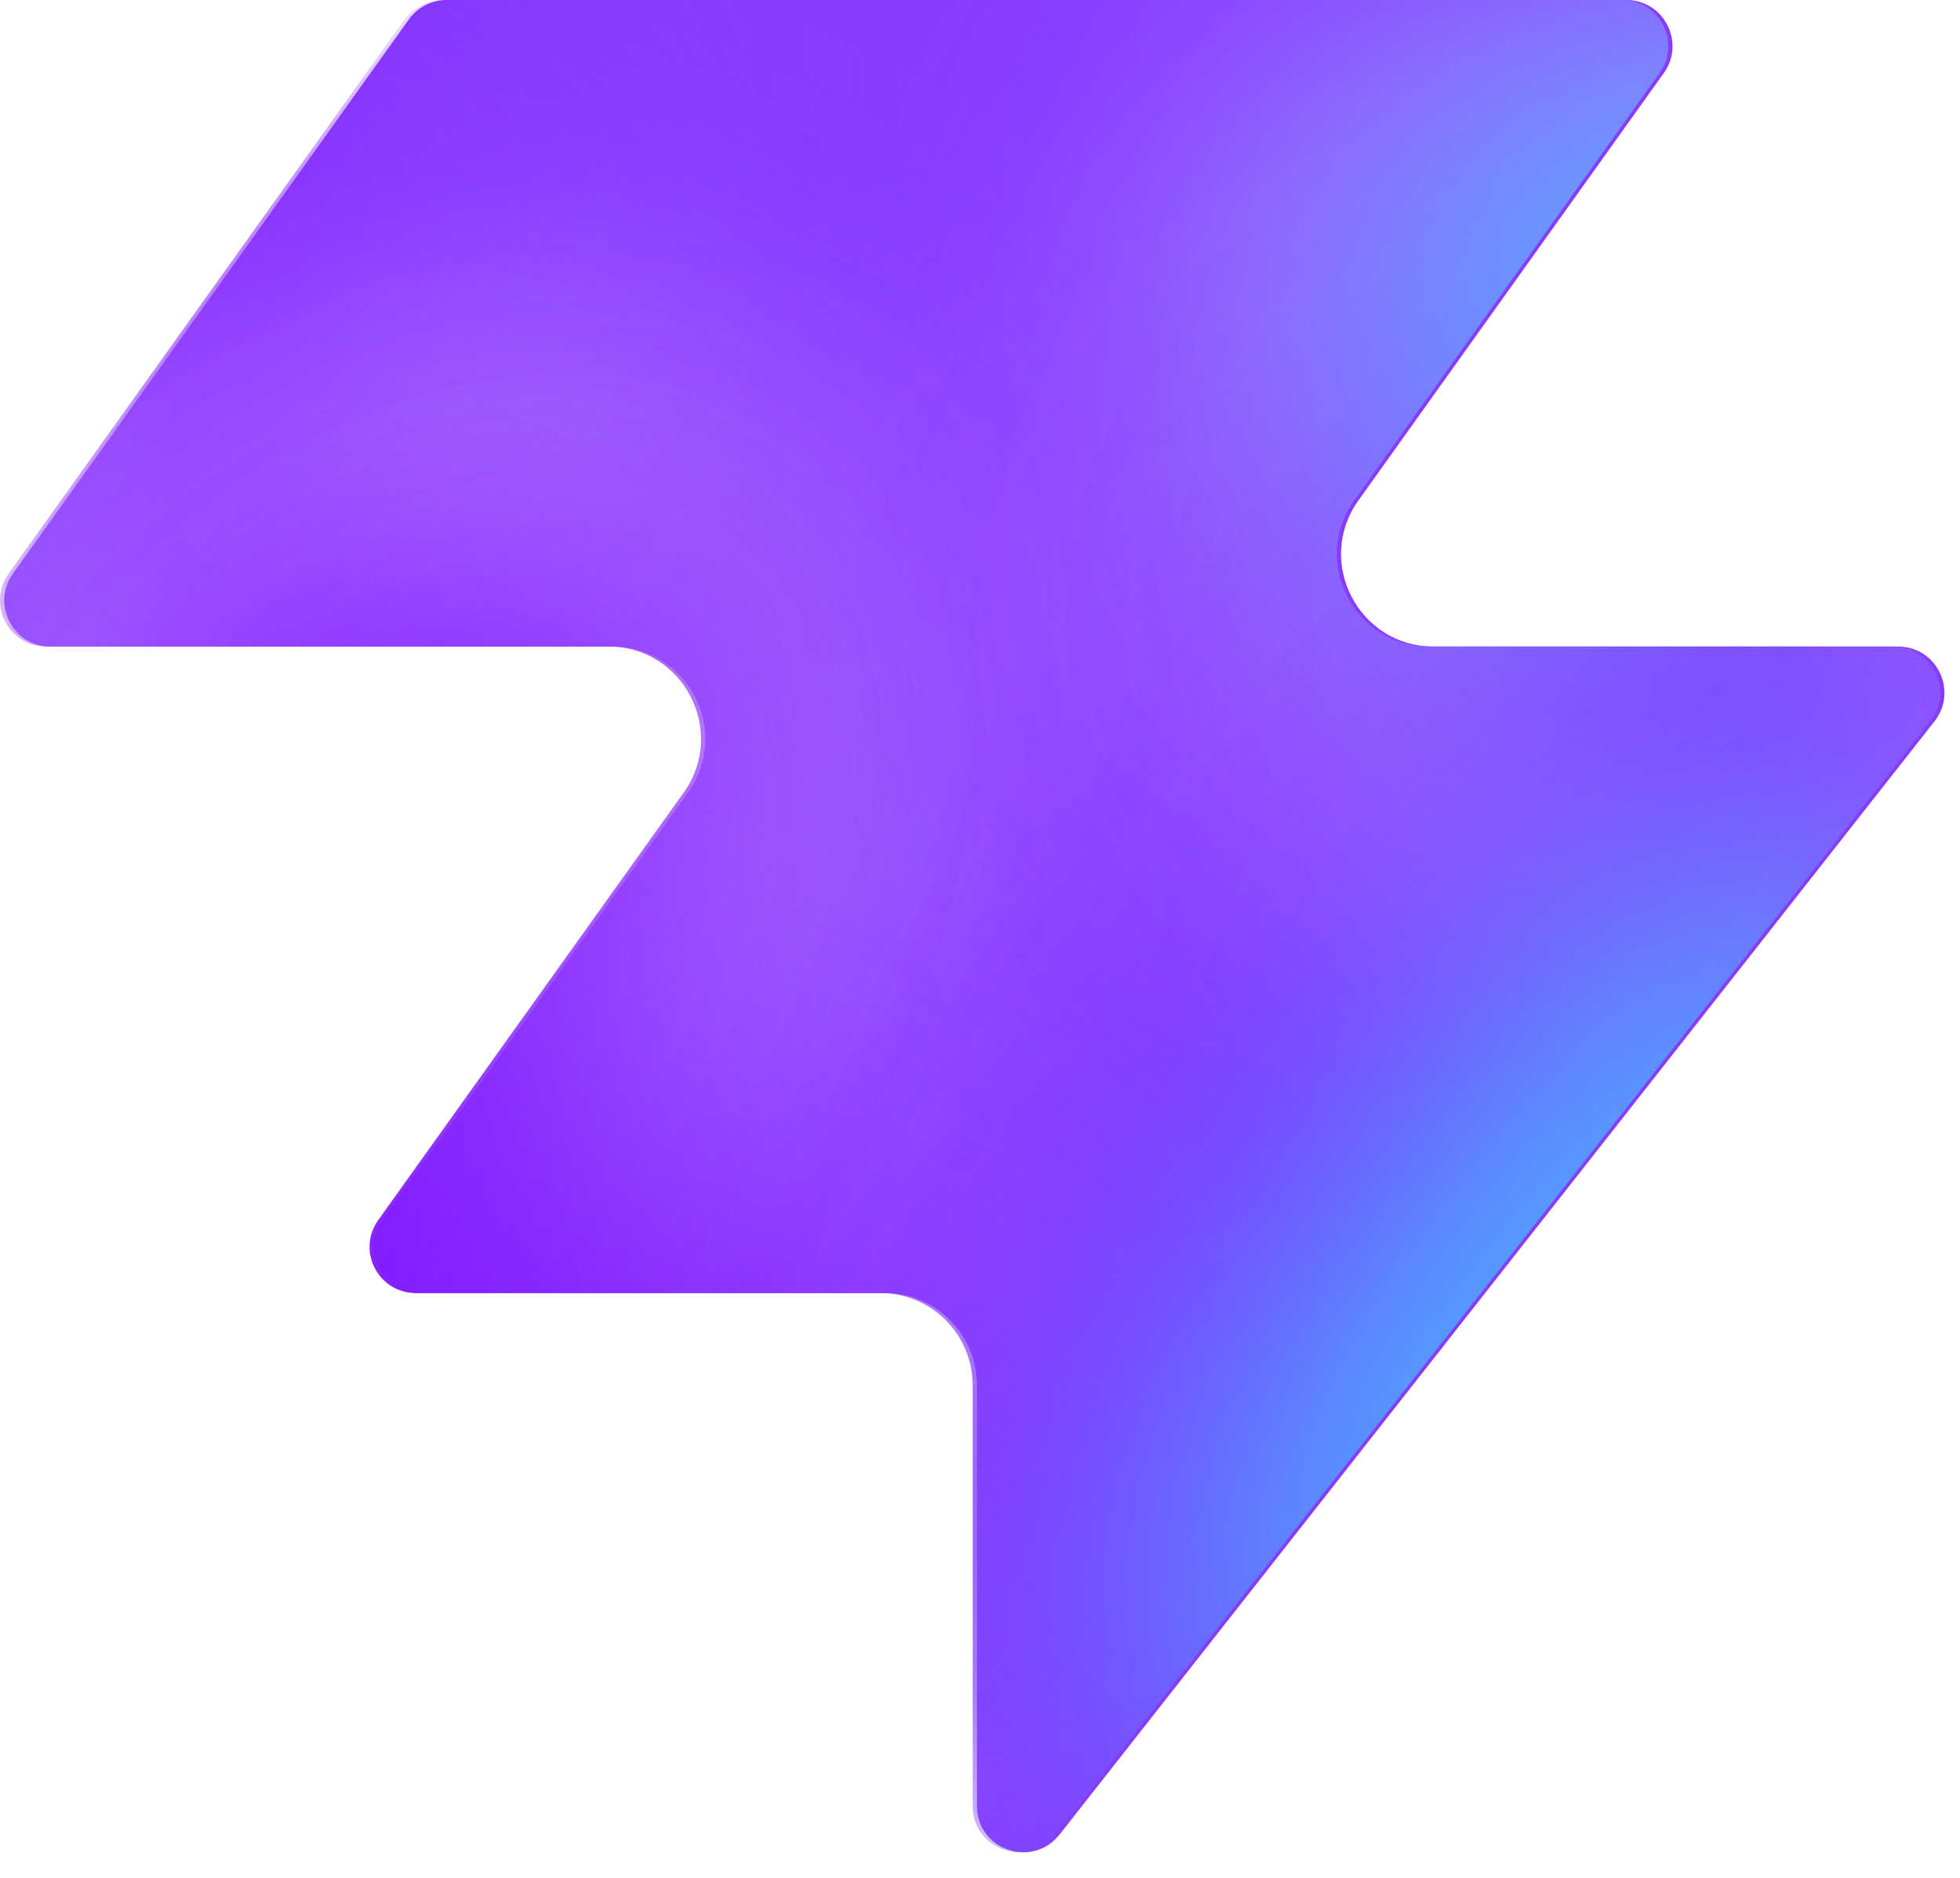
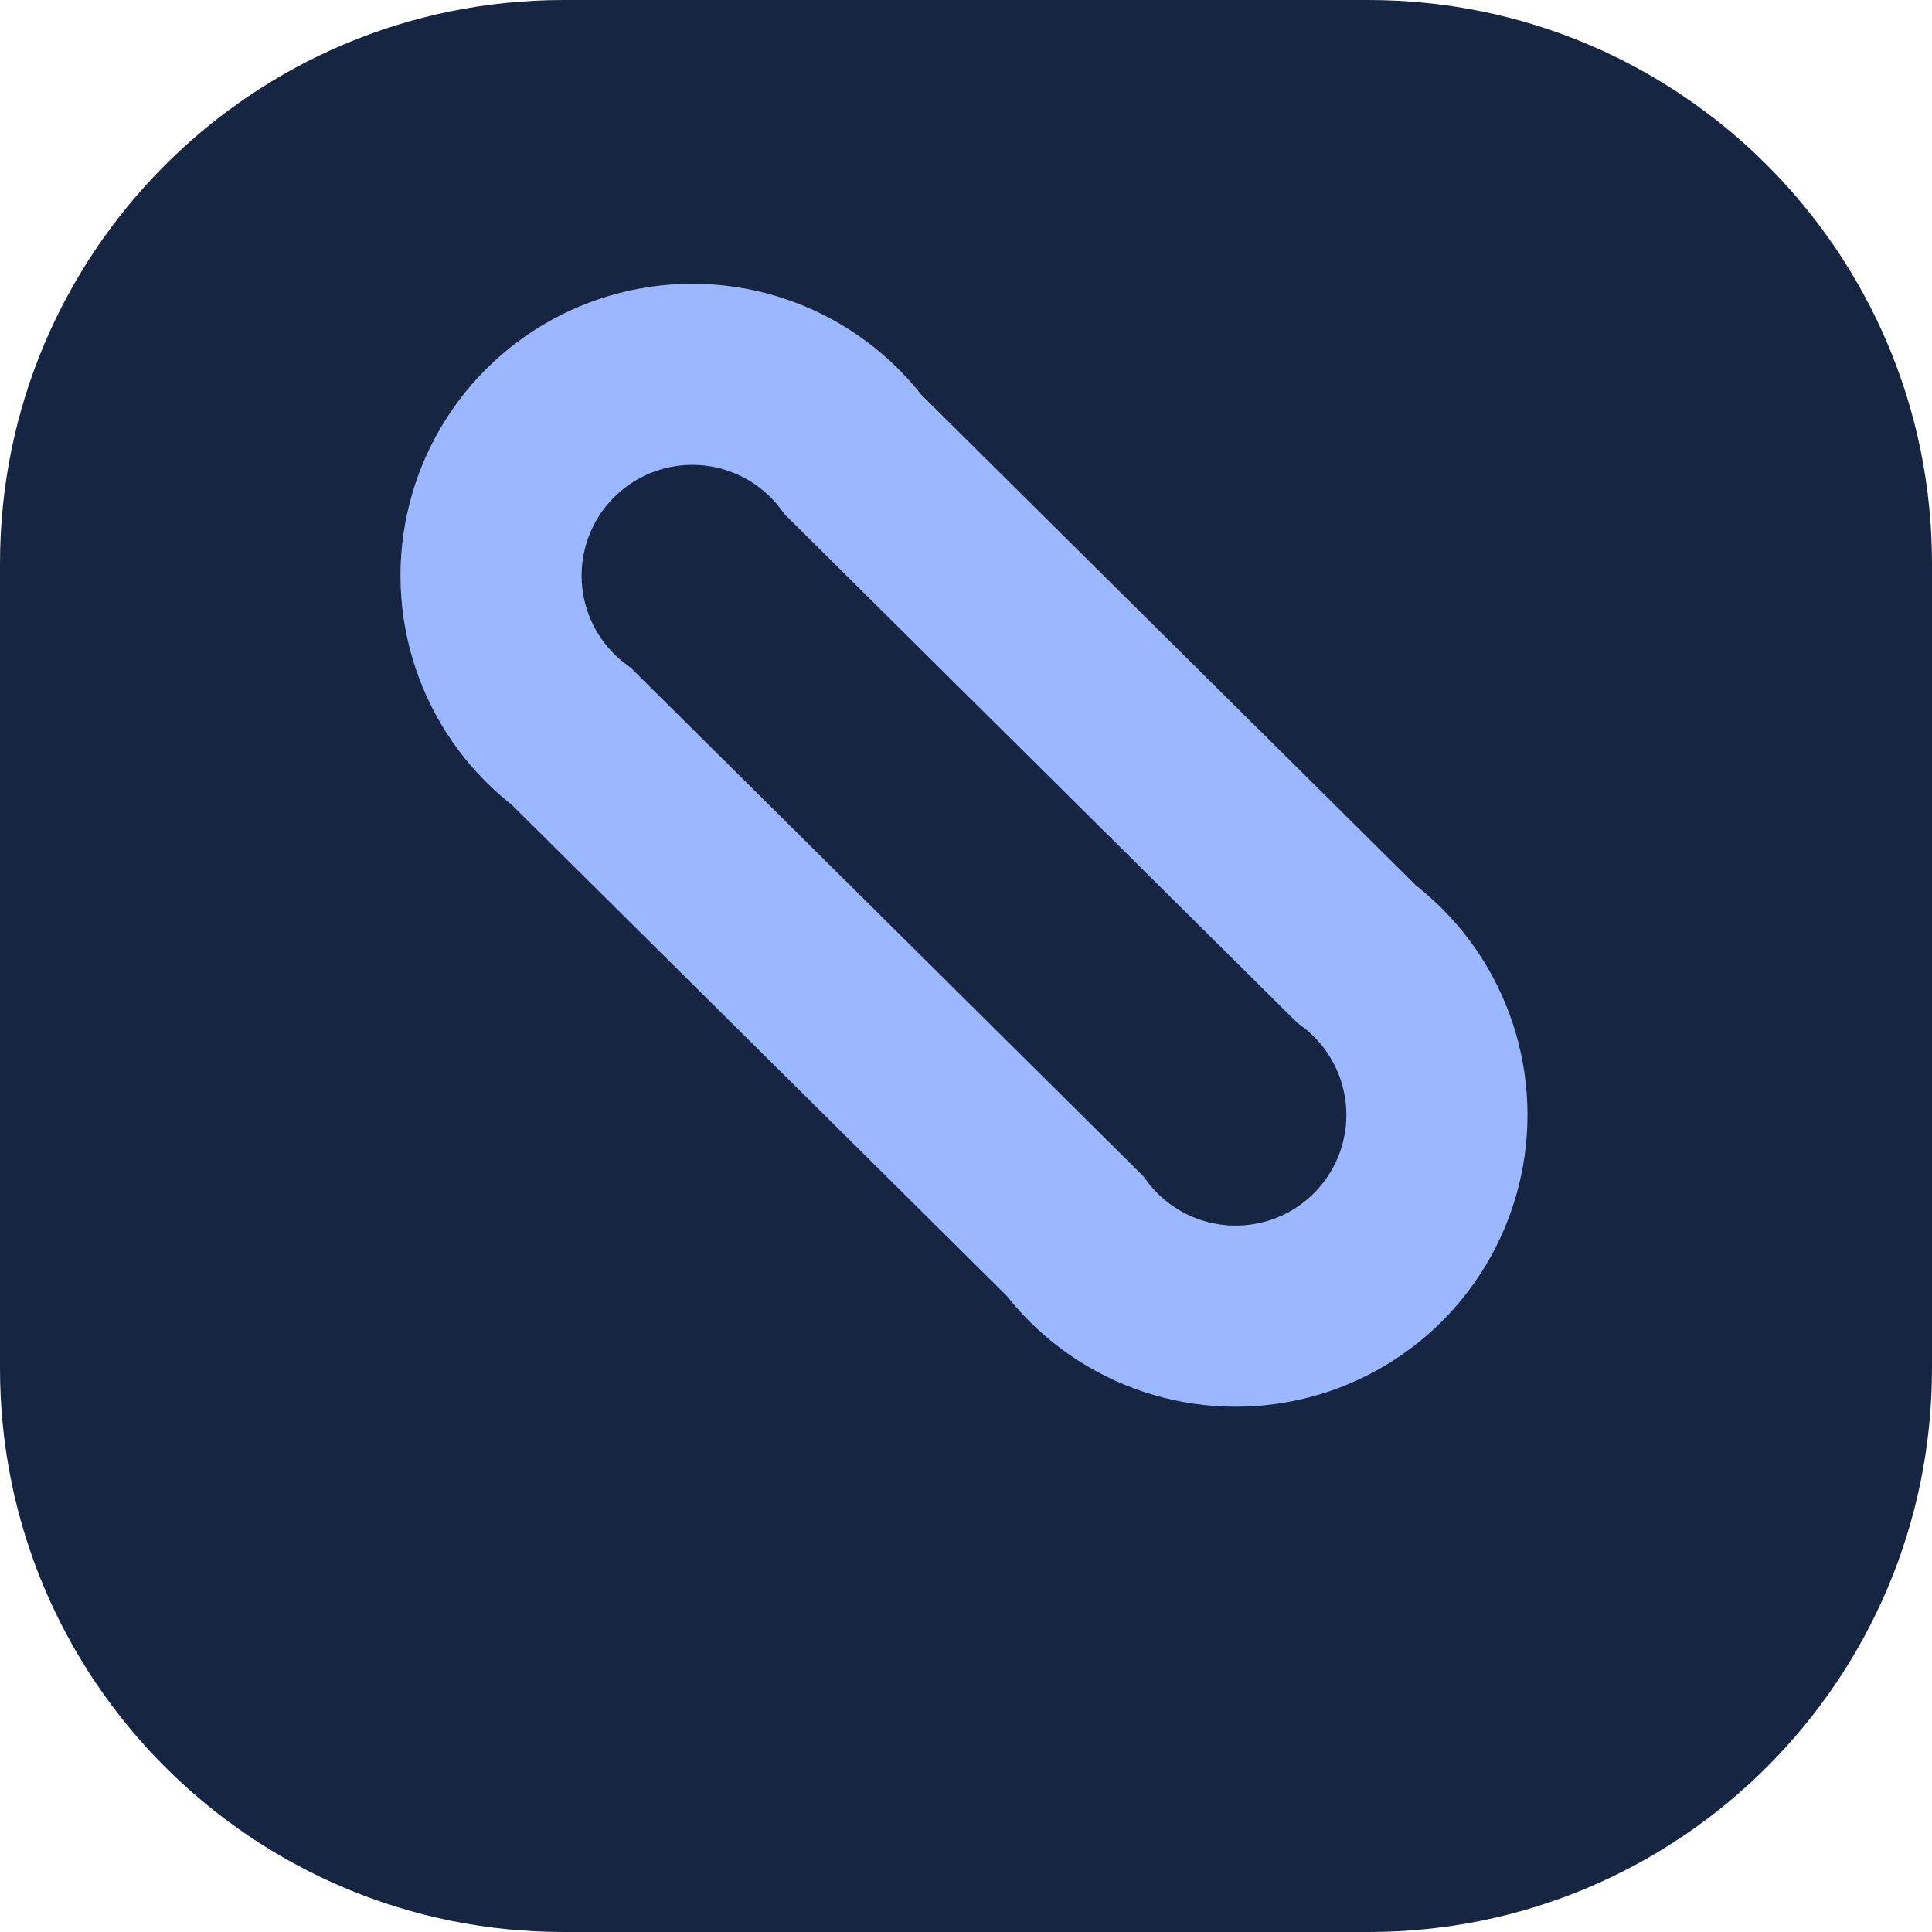
- <svg xmlns="http://www.w3.org/2000/svg" width="48" height="46" fill="none" viewBox="0 0 48 46">
-   <path fill="#863bff" d="M25.946 44.938c-.664.845-2.021.375-2.021-.698V33.937a2.26 2.26 0 0 0-2.262-2.262H10.287c-.92 0-1.456-1.04-.92-1.788l7.48-10.471c1.07-1.497 0-3.578-1.842-3.578H1.237c-.92 0-1.456-1.04-.92-1.788L10.013.474c.214-.297.556-.474.92-.474h28.894c.92 0 1.456 1.04.92 1.788l-7.48 10.471c-1.07 1.498 0 3.579 1.842 3.579h11.377c.943 0 1.473 1.088.89 1.83L25.947 44.94z" style="fill:#863bff;fill:color(display-p3 .525 .23 1);fill-opacity:1" />
-   <mask id="a" width="48" height="46" x="0" y="0" maskUnits="userSpaceOnUse" style="mask-type:alpha">
-     <path fill="#000" d="M25.842 44.938c-.664.844-2.021.375-2.021-.698V33.937a2.26 2.26 0 0 0-2.262-2.262H10.183c-.92 0-1.456-1.04-.92-1.788l7.48-10.471c1.07-1.498 0-3.579-1.842-3.579H1.133c-.92 0-1.456-1.04-.92-1.787L9.91.473c.214-.297.556-.474.92-.474h28.894c.92 0 1.456 1.04.92 1.788l-7.48 10.471c-1.07 1.498 0 3.578 1.842 3.578h11.377c.943 0 1.473 1.088.89 1.832L25.843 44.94z" style="fill:#000;fill-opacity:1" />
-   </mask>
-   <g mask="url(#a)">
-     <g filter="url(#b)">
-       <ellipse cx="5.508" cy="14.704" fill="#ede6ff" rx="5.508" ry="14.704" style="fill:#ede6ff;fill:color(display-p3 .927 .903 1);fill-opacity:1" transform="matrix(.00324 1 1 -.00324 -4.47 31.516)" />
-     </g>
-     <g filter="url(#c)">
-       <ellipse cx="10.399" cy="29.851" fill="#ede6ff" rx="10.399" ry="29.851" style="fill:#ede6ff;fill:color(display-p3 .927 .903 1);fill-opacity:1" transform="matrix(.00324 1 1 -.00324 -39.328 7.883)" />
-     </g>
-     <g filter="url(#d)">
-       <ellipse cx="5.508" cy="30.487" fill="#7e14ff" rx="5.508" ry="30.487" style="fill:#7e14ff;fill:color(display-p3 .492 .077 1);fill-opacity:1" transform="rotate(89.814 -25.913 -14.639)scale(1 -1)" />
-     </g>
-     <g filter="url(#e)">
-       <ellipse cx="5.508" cy="30.599" fill="#7e14ff" rx="5.508" ry="30.599" style="fill:#7e14ff;fill:color(display-p3 .492 .077 1);fill-opacity:1" transform="rotate(89.814 -32.644 -3.334)scale(1 -1)" />
-     </g>
-     <g filter="url(#f)">
-       <ellipse cx="5.508" cy="30.599" fill="#7e14ff" rx="5.508" ry="30.599" style="fill:#7e14ff;fill:color(display-p3 .492 .077 1);fill-opacity:1" transform="matrix(.00324 1 1 -.00324 -34.34 30.47)" />
-     </g>
-     <g filter="url(#g)">
-       <ellipse cx="14.072" cy="22.078" fill="#ede6ff" rx="14.072" ry="22.078" style="fill:#ede6ff;fill:color(display-p3 .927 .903 1);fill-opacity:1" transform="rotate(93.35 24.506 48.493)scale(-1 1)" />
-     </g>
-     <g filter="url(#h)">
-       <ellipse cx="3.47" cy="21.501" fill="#7e14ff" rx="3.47" ry="21.501" style="fill:#7e14ff;fill:color(display-p3 .492 .077 1);fill-opacity:1" transform="rotate(89.009 28.708 47.59)scale(-1 1)" />
-     </g>
-     <g filter="url(#i)">
-       <ellipse cx="3.47" cy="21.501" fill="#7e14ff" rx="3.47" ry="21.501" style="fill:#7e14ff;fill:color(display-p3 .492 .077 1);fill-opacity:1" transform="rotate(89.009 28.708 47.59)scale(-1 1)" />
-     </g>
-     <g filter="url(#j)">
-       <ellipse cx=".387" cy="8.972" fill="#7e14ff" rx="4.407" ry="29.108" style="fill:#7e14ff;fill:color(display-p3 .492 .077 1);fill-opacity:1" transform="rotate(39.51 .387 8.972)" />
-     </g>
-     <g filter="url(#k)">
-       <ellipse cx="47.523" cy="-6.092" fill="#7e14ff" rx="4.407" ry="29.108" style="fill:#7e14ff;fill:color(display-p3 .492 .077 1);fill-opacity:1" transform="rotate(37.892 47.523 -6.092)" />
-     </g>
-     <g filter="url(#l)">
-       <ellipse cx="41.412" cy="6.333" fill="#47bfff" rx="5.971" ry="9.665" style="fill:#47bfff;fill:color(display-p3 .28 .748 1);fill-opacity:1" transform="rotate(37.892 41.412 6.333)" />
-     </g>
-     <g filter="url(#m)">
-       <ellipse cx="-1.879" cy="38.332" fill="#7e14ff" rx="4.407" ry="29.108" style="fill:#7e14ff;fill:color(display-p3 .492 .077 1);fill-opacity:1" transform="rotate(37.892 -1.88 38.332)" />
-     </g>
-     <g filter="url(#n)">
-       <ellipse cx="-1.879" cy="38.332" fill="#7e14ff" rx="4.407" ry="29.108" style="fill:#7e14ff;fill:color(display-p3 .492 .077 1);fill-opacity:1" transform="rotate(37.892 -1.88 38.332)" />
-     </g>
-     <g filter="url(#o)">
-       <ellipse cx="35.651" cy="29.907" fill="#7e14ff" rx="4.407" ry="29.108" style="fill:#7e14ff;fill:color(display-p3 .492 .077 1);fill-opacity:1" transform="rotate(37.892 35.651 29.907)" />
-     </g>
-     <g filter="url(#p)">
-       <ellipse cx="38.418" cy="32.4" fill="#47bfff" rx="5.971" ry="15.297" style="fill:#47bfff;fill:color(display-p3 .28 .748 1);fill-opacity:1" transform="rotate(37.892 38.418 32.4)" />
-     </g>
-   </g>
-   <defs>
-     <filter id="b" width="60.045" height="41.654" x="-19.77" y="16.149" color-interpolation-filters="sRGB" filterUnits="userSpaceOnUse">
-       <feFlood flood-opacity="0" result="BackgroundImageFix" />
-       <feBlend in="SourceGraphic" in2="BackgroundImageFix" result="shape" />
-       <feGaussianBlur result="effect1_foregroundBlur_2002_17158" stdDeviation="7.659" />
-     </filter>
-     <filter id="c" width="90.34" height="51.437" x="-54.613" y="-7.533" color-interpolation-filters="sRGB" filterUnits="userSpaceOnUse">
-       <feFlood flood-opacity="0" result="BackgroundImageFix" />
-       <feBlend in="SourceGraphic" in2="BackgroundImageFix" result="shape" />
-       <feGaussianBlur result="effect1_foregroundBlur_2002_17158" stdDeviation="7.659" />
-     </filter>
-     <filter id="d" width="79.355" height="29.4" x="-49.64" y="2.03" color-interpolation-filters="sRGB" filterUnits="userSpaceOnUse">
-       <feFlood flood-opacity="0" result="BackgroundImageFix" />
-       <feBlend in="SourceGraphic" in2="BackgroundImageFix" result="shape" />
-       <feGaussianBlur result="effect1_foregroundBlur_2002_17158" stdDeviation="4.596" />
-     </filter>
-     <filter id="e" width="79.579" height="29.4" x="-45.045" y="20.029" color-interpolation-filters="sRGB" filterUnits="userSpaceOnUse">
-       <feFlood flood-opacity="0" result="BackgroundImageFix" />
-       <feBlend in="SourceGraphic" in2="BackgroundImageFix" result="shape" />
-       <feGaussianBlur result="effect1_foregroundBlur_2002_17158" stdDeviation="4.596" />
-     </filter>
-     <filter id="f" width="79.579" height="29.4" x="-43.513" y="21.178" color-interpolation-filters="sRGB" filterUnits="userSpaceOnUse">
-       <feFlood flood-opacity="0" result="BackgroundImageFix" />
-       <feBlend in="SourceGraphic" in2="BackgroundImageFix" result="shape" />
-       <feGaussianBlur result="effect1_foregroundBlur_2002_17158" stdDeviation="4.596" />
-     </filter>
-     <filter id="g" width="74.749" height="58.852" x="15.756" y="-17.901" color-interpolation-filters="sRGB" filterUnits="userSpaceOnUse">
-       <feFlood flood-opacity="0" result="BackgroundImageFix" />
-       <feBlend in="SourceGraphic" in2="BackgroundImageFix" result="shape" />
-       <feGaussianBlur result="effect1_foregroundBlur_2002_17158" stdDeviation="7.659" />
-     </filter>
-     <filter id="h" width="61.377" height="25.362" x="23.548" y="2.284" color-interpolation-filters="sRGB" filterUnits="userSpaceOnUse">
-       <feFlood flood-opacity="0" result="BackgroundImageFix" />
-       <feBlend in="SourceGraphic" in2="BackgroundImageFix" result="shape" />
-       <feGaussianBlur result="effect1_foregroundBlur_2002_17158" stdDeviation="4.596" />
-     </filter>
-     <filter id="i" width="61.377" height="25.362" x="23.548" y="2.284" color-interpolation-filters="sRGB" filterUnits="userSpaceOnUse">
-       <feFlood flood-opacity="0" result="BackgroundImageFix" />
-       <feBlend in="SourceGraphic" in2="BackgroundImageFix" result="shape" />
-       <feGaussianBlur result="effect1_foregroundBlur_2002_17158" stdDeviation="4.596" />
-     </filter>
-     <filter id="j" width="56.045" height="63.649" x="-27.636" y="-22.853" color-interpolation-filters="sRGB" filterUnits="userSpaceOnUse">
-       <feFlood flood-opacity="0" result="BackgroundImageFix" />
-       <feBlend in="SourceGraphic" in2="BackgroundImageFix" result="shape" />
-       <feGaussianBlur result="effect1_foregroundBlur_2002_17158" stdDeviation="4.596" />
-     </filter>
-     <filter id="k" width="54.814" height="64.646" x="20.116" y="-38.415" color-interpolation-filters="sRGB" filterUnits="userSpaceOnUse">
-       <feFlood flood-opacity="0" result="BackgroundImageFix" />
-       <feBlend in="SourceGraphic" in2="BackgroundImageFix" result="shape" />
-       <feGaussianBlur result="effect1_foregroundBlur_2002_17158" stdDeviation="4.596" />
-     </filter>
-     <filter id="l" width="33.541" height="35.313" x="24.641" y="-11.323" color-interpolation-filters="sRGB" filterUnits="userSpaceOnUse">
-       <feFlood flood-opacity="0" result="BackgroundImageFix" />
-       <feBlend in="SourceGraphic" in2="BackgroundImageFix" result="shape" />
-       <feGaussianBlur result="effect1_foregroundBlur_2002_17158" stdDeviation="4.596" />
-     </filter>
-     <filter id="m" width="54.814" height="64.646" x="-29.286" y="6.009" color-interpolation-filters="sRGB" filterUnits="userSpaceOnUse">
-       <feFlood flood-opacity="0" result="BackgroundImageFix" />
-       <feBlend in="SourceGraphic" in2="BackgroundImageFix" result="shape" />
-       <feGaussianBlur result="effect1_foregroundBlur_2002_17158" stdDeviation="4.596" />
-     </filter>
-     <filter id="n" width="54.814" height="64.646" x="-29.286" y="6.009" color-interpolation-filters="sRGB" filterUnits="userSpaceOnUse">
-       <feFlood flood-opacity="0" result="BackgroundImageFix" />
-       <feBlend in="SourceGraphic" in2="BackgroundImageFix" result="shape" />
-       <feGaussianBlur result="effect1_foregroundBlur_2002_17158" stdDeviation="4.596" />
-     </filter>
-     <filter id="o" width="54.814" height="64.646" x="8.244" y="-2.416" color-interpolation-filters="sRGB" filterUnits="userSpaceOnUse">
-       <feFlood flood-opacity="0" result="BackgroundImageFix" />
-       <feBlend in="SourceGraphic" in2="BackgroundImageFix" result="shape" />
-       <feGaussianBlur result="effect1_foregroundBlur_2002_17158" stdDeviation="4.596" />
-     </filter>
-     <filter id="p" width="39.409" height="43.623" x="18.713" y="10.588" color-interpolation-filters="sRGB" filterUnits="userSpaceOnUse">
-       <feFlood flood-opacity="0" result="BackgroundImageFix" />
-       <feBlend in="SourceGraphic" in2="BackgroundImageFix" result="shape" />
-       <feGaussianBlur result="effect1_foregroundBlur_2002_17158" stdDeviation="4.596" />
-     </filter>
-   </defs>
+ <svg xmlns="http://www.w3.org/2000/svg" viewBox="0 0 48 48" fill="none">
+   <rect width="48" height="48" rx="14" fill="#162542" />
+   <path d="M14.2 18.3a5 5 0 1 1 7-7l12.5 12.4a5 5 0 1 1-7 7L14.2 18.3Z" stroke="#9bb7ff" stroke-width="4.5" stroke-linecap="round" />
</svg>
